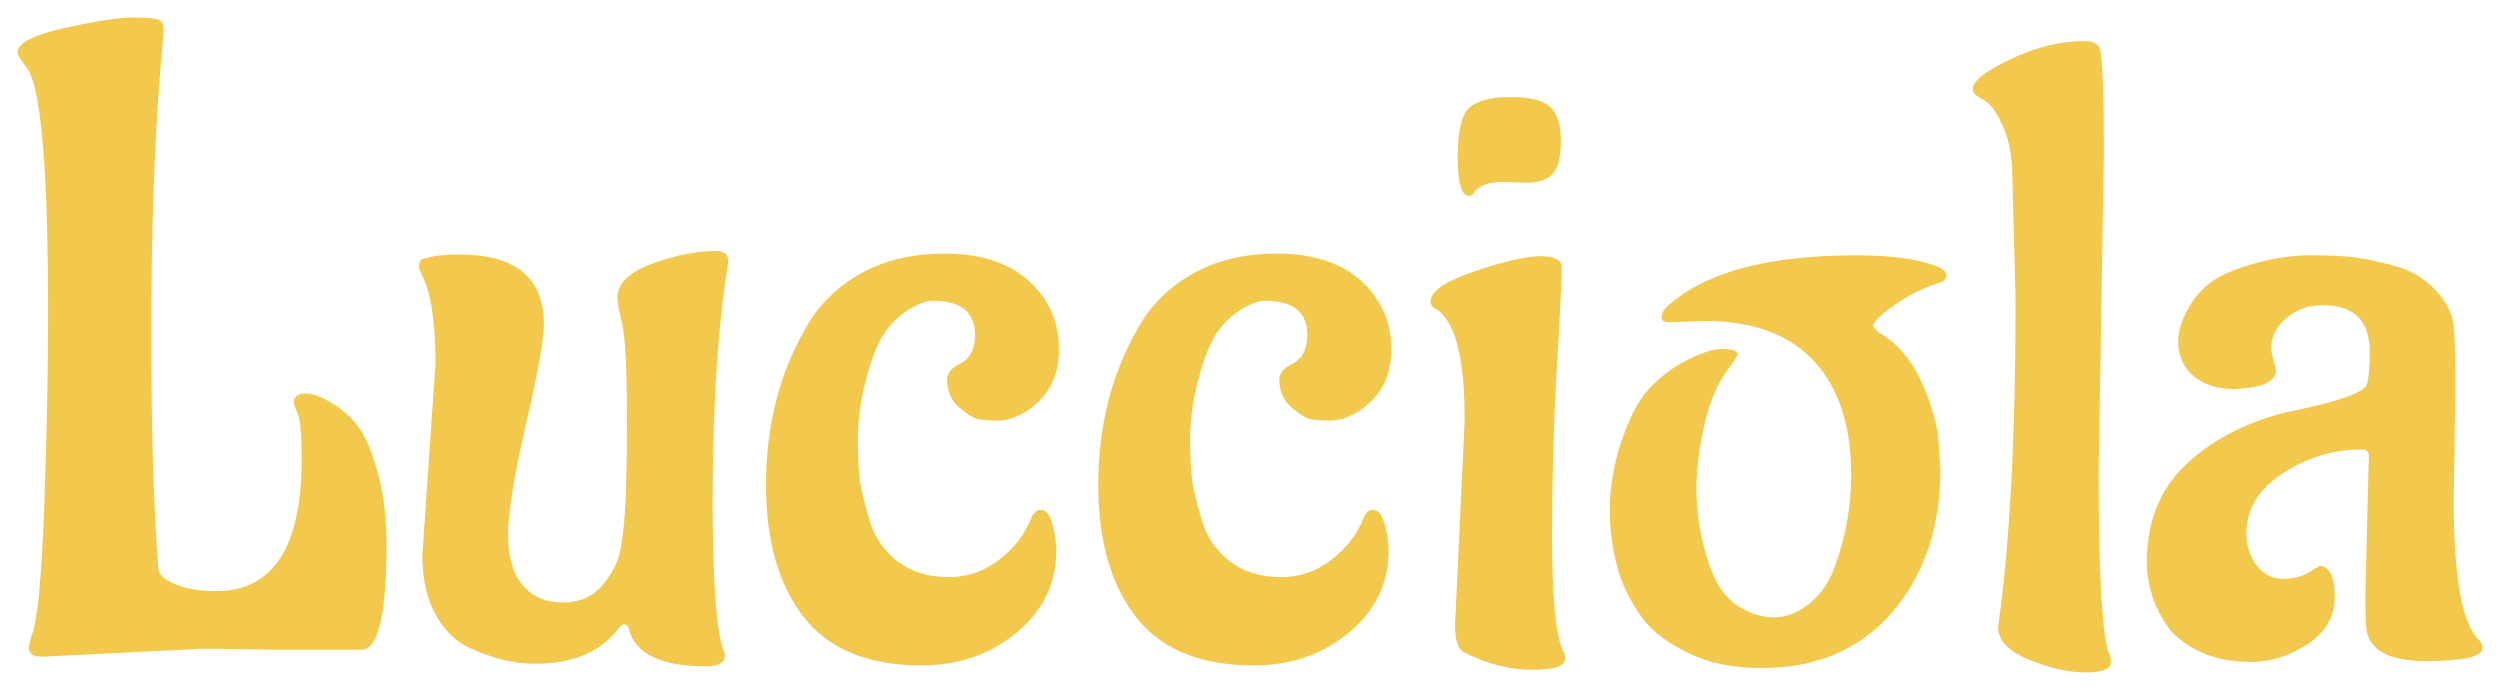
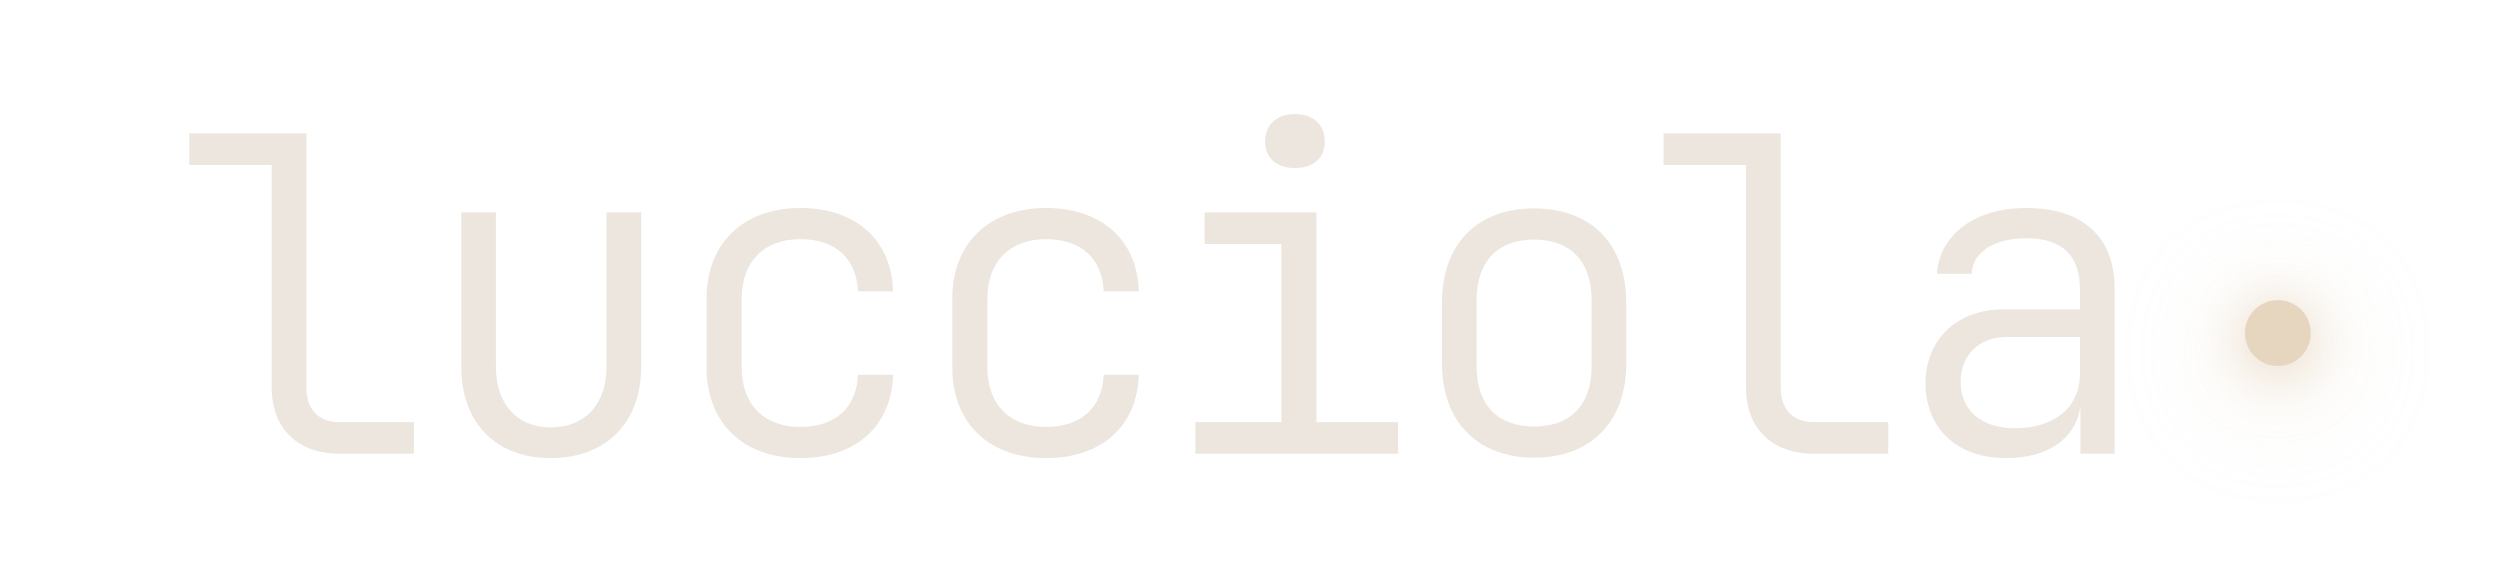
- <svg xmlns="http://www.w3.org/2000/svg" width="2859" height="789" viewBox="0 0 2859 789">
-   <g fill="#f2c94c" transform="translate(3 744) scale(1 -1)">
-     <path transform="translate(0 0)" d="M308 1 251 2Q239 2 227 2L45 -7Q30 -7 30 3Q30 6 33 17Q43 40 47.5 163.0Q52 286 52.0 387.5Q52 489 48 552Q42 647 28 666Q17 680 17 684Q17 700 71.0 712.0Q125 724 148.5 724.0Q172 724 178.0 721.5Q184 719 184.0 711.0Q184 703 180 660Q170 533 170.0 364.5Q170 196 178 95Q178 84 197.0 76.0Q216 68 244 68Q342 68 342 219Q342 261 337.5 271.0Q333 281 333 284Q333 294 347 294Q358 294 376.5 283.0Q395 272 407.0 255.5Q419 239 429.0 203.5Q439 168 439 120Q439 1 410 1Q359 1 308 1Z" />
-     <path transform="translate(446 0)" d="M384 445Q366 337 366 170Q366 47 376 8L380 -5Q380 -18 358 -18Q281 -18 270 25Q269 30 265.5 30.0Q262 30 259 26Q228 -15 163 -15Q127 -15 88 3Q64 14 49.0 41.5Q34 69 34 109L49 328Q49 397 35 426Q30 437 30 440Q30 446 35 448Q51 453 76 453Q173 453 173 373Q173 348 152.5 259.0Q132 170 132.0 132.5Q132 95 148.5 75.0Q165 55 194.5 55.0Q224 55 241.0 76.0Q258 97 261 118L264 139Q268 174 268.0 262.0Q268 350 262.5 373.5Q257 397 257 403Q257 428 297.0 442.5Q337 457 369 457Q384 457 384 445Z" />
-     <path transform="translate(848 0)" d="M357 115Q357 58 311.5 20.5Q266 -17 203 -17Q111 -17 68.0 38.5Q25 94 25 189Q25 290 70 368Q92 408 133.0 431.0Q174 454 229 454Q312 454 346 398Q360 375 360 344Q360 296 320 272Q304 263 290.5 263.0Q277 263 268.5 264.5Q260 266 246.0 278.0Q232 290 232 311Q233 322 249 329Q264 338 264 361Q264 400 216 400Q204 400 187.5 389.5Q171 379 160.0 362.5Q149 346 139.5 310.5Q130 275 130.0 242.5Q130 210 132.5 193.5Q135 177 143.5 148.5Q152 120 175.5 102.0Q199 84 234 84Q276 84 308 119Q321 133 329 153Q333 161 339 161Q348 161 352.5 144.5Q357 128 357 115Z" />
-     <path transform="translate(1228 0)" d="M357 115Q357 58 311.5 20.5Q266 -17 203 -17Q111 -17 68.0 38.5Q25 94 25 189Q25 290 70 368Q92 408 133.0 431.0Q174 454 229 454Q312 454 346 398Q360 375 360 344Q360 296 320 272Q304 263 290.5 263.0Q277 263 268.5 264.5Q260 266 246.0 278.0Q232 290 232 311Q233 322 249 329Q264 338 264 361Q264 400 216 400Q204 400 187.5 389.5Q171 379 160.0 362.5Q149 346 139.5 310.5Q130 275 130.0 242.5Q130 210 132.5 193.5Q135 177 143.5 148.5Q152 120 175.5 102.0Q199 84 234 84Q276 84 308 119Q321 133 329 153Q333 161 339 161Q348 161 352.5 144.5Q357 128 357 115Z" />
-     <path transform="translate(1608 0)" d="M133 535 109 536Q82 536 74 523Q72 520 69 520Q56 520 56.0 564.5Q56 609 69.5 621.0Q83 633 116.5 633.0Q150 633 162.0 621.5Q174 610 174.0 583.0Q174 556 165.0 545.5Q156 535 133 535ZM53 30 64 263Q64 346 45 376Q39 386 31 391Q25 393 25 399Q25 417 76.0 434.0Q127 451 150.5 451.0Q174 451 175 439Q175 419 169.5 325.5Q164 232 164.0 129.0Q164 26 176 1Q179 -4 179 -9Q179 -22 141.0 -22.0Q103 -22 63 -2Q53 3 53 30Z" />
-     <path transform="translate(1818 0)" d="M128 377Q102 376 90.5 375.5Q79 375 79.0 381.0Q79 387 85 393Q149 452 301 452Q353 452 383 443L393 440Q405 435 405 429Q405 424 398 421Q371 413 346.0 395.5Q321 378 321 371L327 364Q359 346 376.5 307.0Q394 268 396 238L398 207Q398 108 343.0 44.0Q288 -20 193 -20Q145 -20 110.0 -3.0Q75 14 58.5 35.5Q42 57 32 84Q20 121 20.0 160.5Q20 200 33.5 240.0Q47 280 64.5 299.0Q82 318 104 330Q132 345 149.0 345.0Q166 345 166 338L160 328Q138 302 128.5 260.0Q119 218 119.0 185.5Q119 153 127.0 121.0Q135 89 145.0 73.5Q155 58 168 50Q187 38 208.0 38.0Q229 38 249.0 54.5Q269 71 278 98Q296 148 296 201Q296 285 253.5 331.0Q211 377 128 377Z" />
-     <path transform="translate(2238 0)" d="M165 572 159 205Q159 33 170 -1Q173 -7 173 -13Q173 -25 144.0 -25.0Q115 -25 79.5 -10.5Q44 4 44 27Q64 167 64 401L60 554Q58 582 48.5 602.0Q39 622 30 628L22 633Q15 637 15 642Q15 656 58.5 676.5Q102 697 143 697Q159 697 161 686Q165 660 165 572Z" />
-     <path transform="translate(2441 0)" d="M364 300 362 172Q362 39 391 12Q395 8 395 3Q395 -12 330.5 -12.0Q266 -12 262 26Q261 35 261 63L265 223Q265 230 257 230Q209 230 167.0 203.0Q125 176 125 134Q125 112 137.0 97.0Q149 82 166.5 82.0Q184 82 195.5 89.0Q207 96 209 97Q226 95 226.0 61.5Q226 28 195.0 7.5Q164 -13 130.0 -13.0Q96 -13 71.5 -1.0Q47 11 36.0 26.0Q25 41 18 60Q11 83 11 100Q11 170 55.0 212.0Q99 254 168 272Q259 290 263 305Q266 316 266 342Q266 395 212 395Q189 395 171.0 380.5Q153 366 153 344L159 320Q157 303 123 300L112 299Q82 299 64.5 314.0Q47 329 47 354Q47 370 57.5 389.5Q68 409 84.0 421.0Q100 433 133.5 442.5Q167 452 198.0 452.0Q229 452 246.0 450.0Q263 448 292.5 440.5Q322 433 341.5 412.0Q361 391 362.5 367.5Q364 344 364 300Z" />
+ <svg xmlns="http://www.w3.org/2000/svg" viewBox="0 0 5675 1304" width="568" height="130">
+   <g transform="translate(385 1034) scale(1 -1)">
+     <defs>
+       <filter id="b1lucciola-wordmark" x="-300%" y="-300%" width="700%" height="700%">
+         <feGaussianBlur stdDeviation="55" />
+       </filter>
+       <filter id="b2lucciola-wordmark" x="-300%" y="-300%" width="700%" height="700%">
+         <feGaussianBlur stdDeviation="140" />
+       </filter>
+     </defs>
+     <circle cx="4795.0" cy="235.0" r="135.0" fill="#e6d5bf" opacity="0.22" filter="url(#b2lucciola-wordmark)" />
+     <circle cx="4795.0" cy="260.0" r="100.0" fill="#e6d5bf" opacity="0.62" filter="url(#b1lucciola-wordmark)" />
+     <circle cx="4795.0" cy="275.0" r="75.0" fill="#e6d5bf" />
+     <g fill="#ece6df">
+       <path transform="translate(0.0 0)" d="M377 0H547V72H377C330 72 302 101 302 150V730H35V658H223V150C223 58 282 0 377 0Z" />
+       <path transform="translate(560.0 0)" d="M299 -10C424 -10 505 70 505 198V550H426V198C426 113 377 60 299 60C222 60 174 113 174 198V550H95V198C95 70 174 -10 299 -10Z" />
+       <path transform="translate(1120.0 0)" d="M308 -10C434 -10 516 63 519 180H439C436 105 387 61 308 61C226 61 174 111 174 197V353C174 439 226 489 308 489C387 489 436 445 439 370H519C516 487 434 560 308 560C179 560 94 481 94 353V197C94 69 178 -10 308 -10Z" />
+       <path transform="translate(1680.0 0)" d="M308 -10C434 -10 516 63 519 180H439C436 105 387 61 308 61C226 61 174 111 174 197V353C174 439 226 489 308 489C387 489 436 445 439 370H519C516 487 434 560 308 560C179 560 94 481 94 353V197C94 69 178 -10 308 -10Z" />
+       <path transform="translate(2240.0 0)" d="M315 651C357 651 383 674 383 711C383 750 357 774 315 774C273 774 247 750 247 711C247 674 273 651 315 651ZM88 0H550V72H364V550H109V478H284V72H88Z" />
+       <path transform="translate(2800.0 0)" d="M300 -9C429 -9 510 72 510 206V344C510 479 429 559 300 559C171 559 90 479 90 344V206C90 72 172 -9 300 -9ZM300 62C218 62 169 110 169 199V351C169 440 219 488 300 488C381 488 431 440 431 351V199C431 110 382 62 300 62Z" />
+       <path transform="translate(3360.0 0)" d="M377 0H547V72H377C330 72 302 101 302 150V730H35V658H223V150C223 58 282 0 377 0Z" />
+       <path transform="translate(3920.0 0)" d="M256 -10C350 -10 413 34 424 103H425V0H503V377C503 493 431 560 302 560C181 560 104 497 98 410H177C180 460 228 491 302 491C383 491 424 452 424 375V329H249C144 329 72 260 72 161C72 59 142 -10 256 -10ZM276 58C199 58 152 99 152 164C152 224 194 266 256 266H424V183C424 106 366 58 276 58Z" />
+     </g>
  </g>
</svg>
